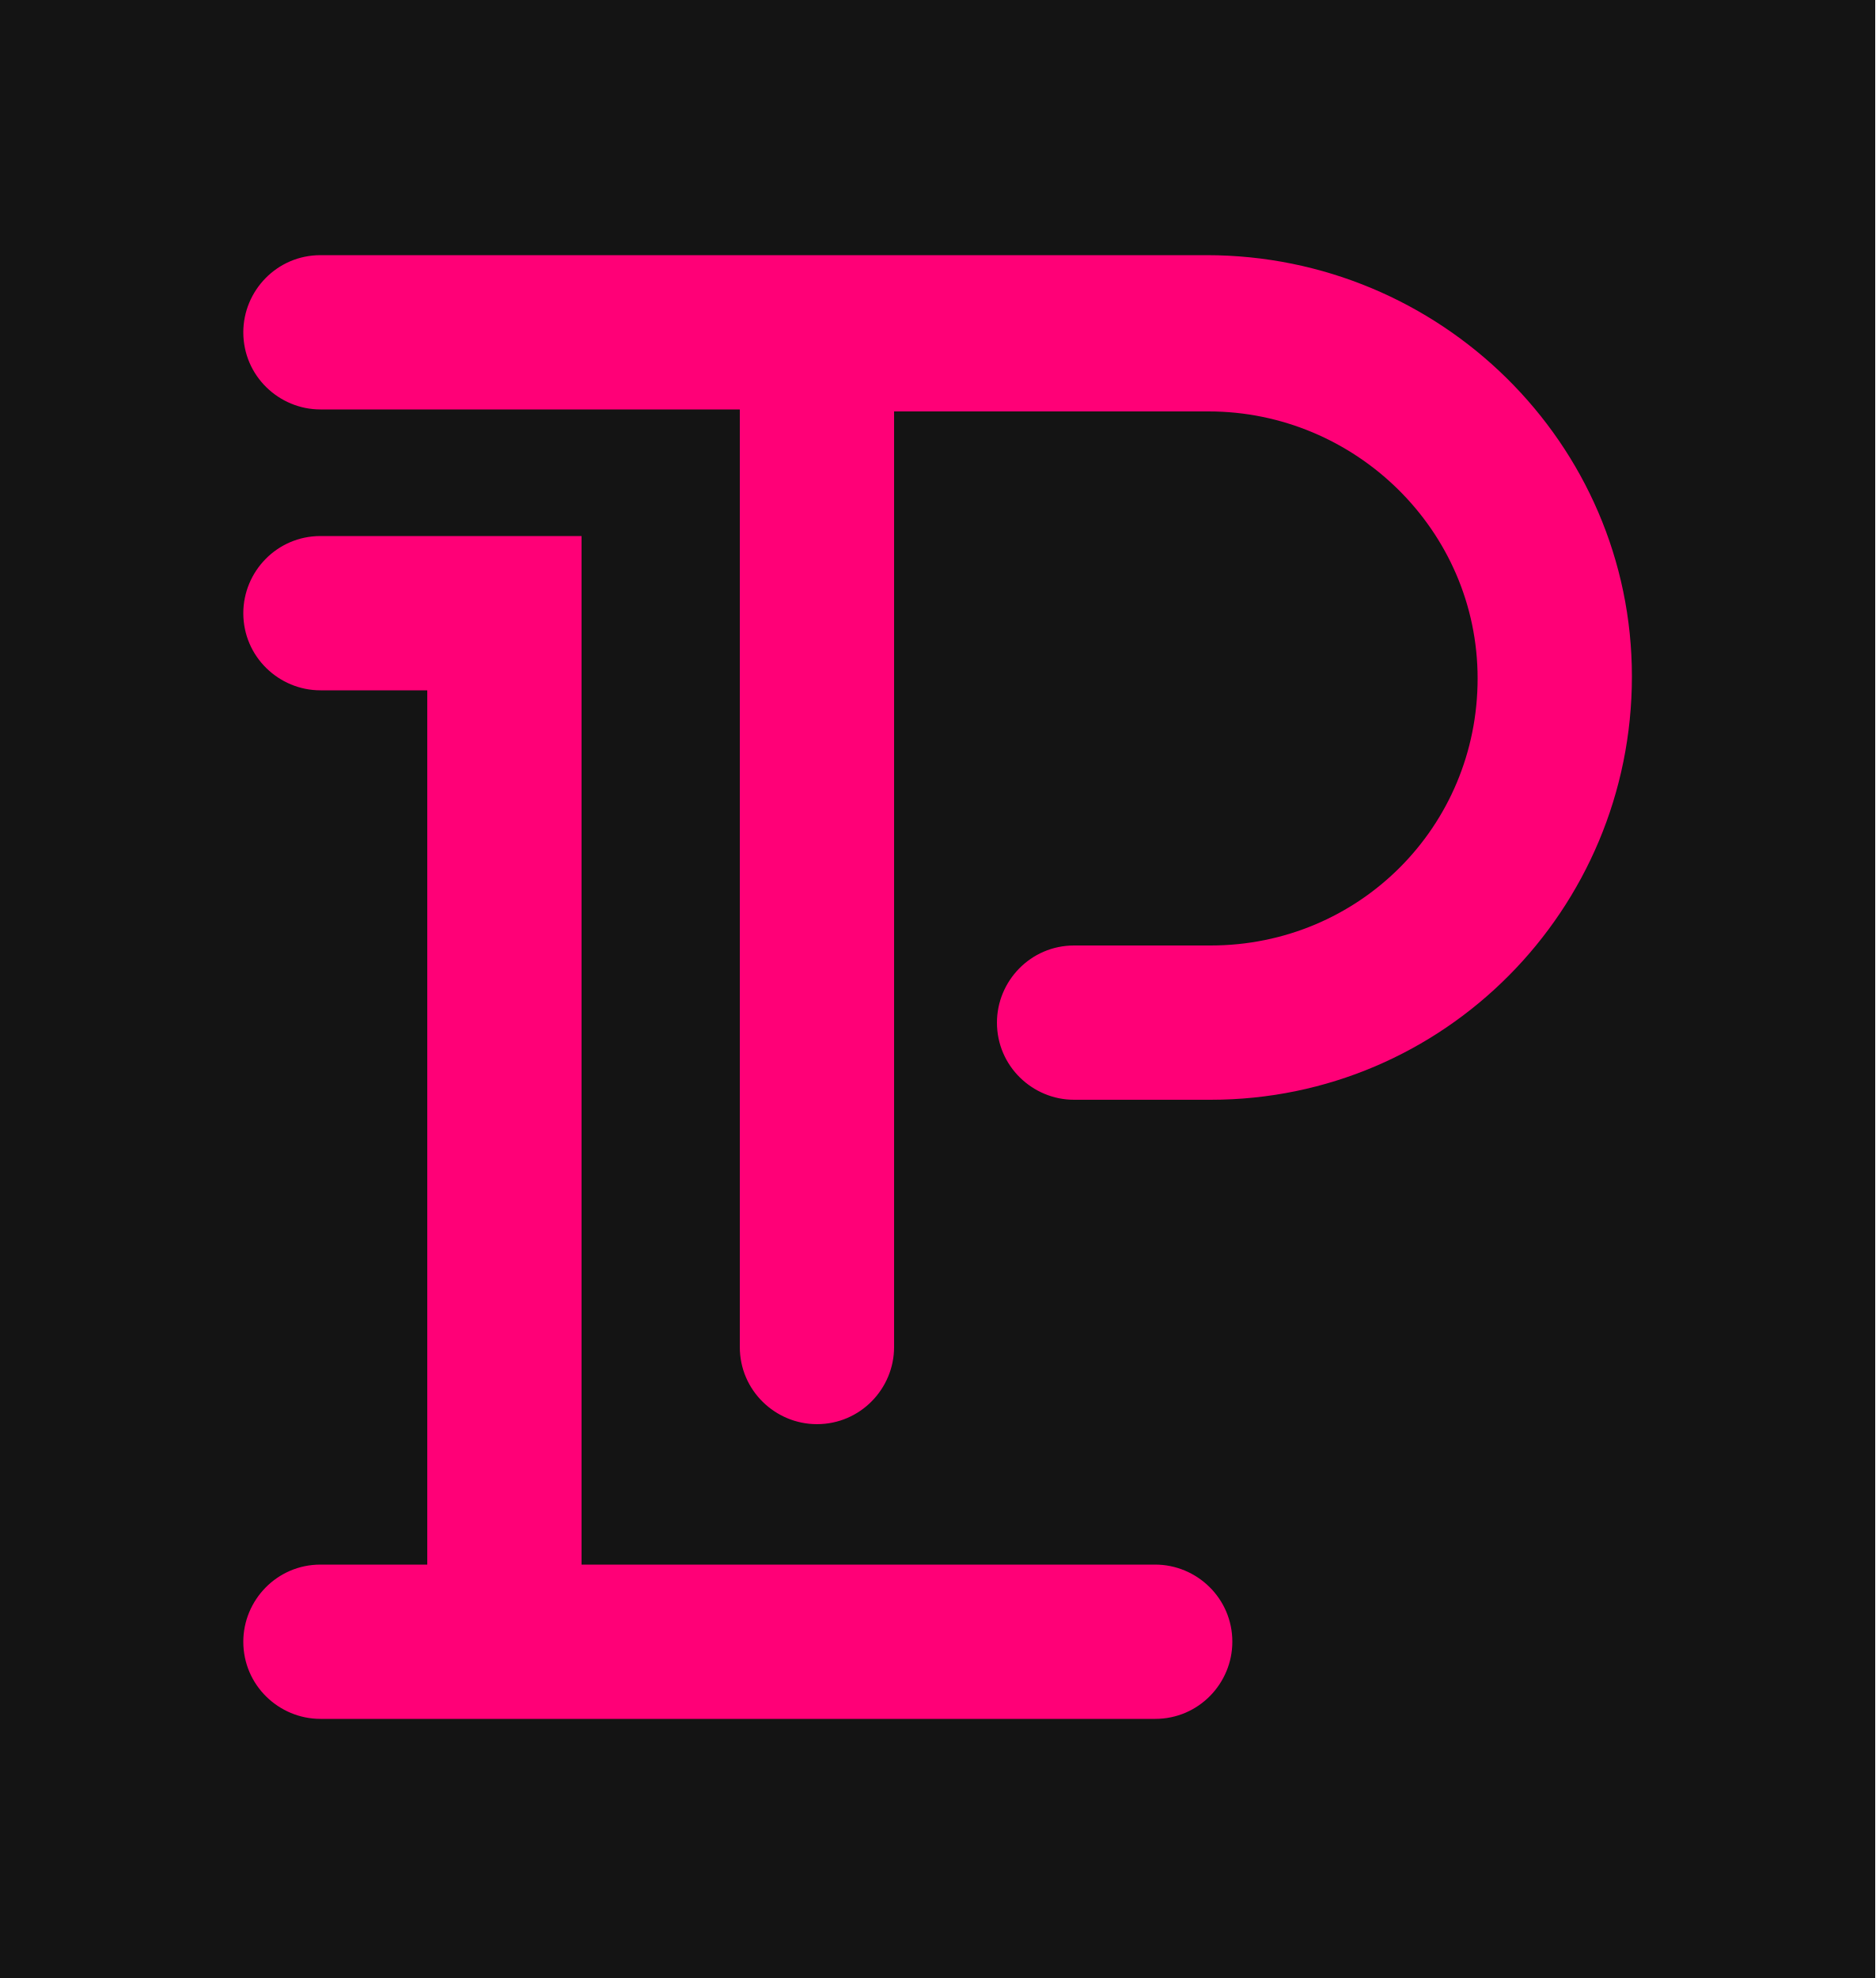
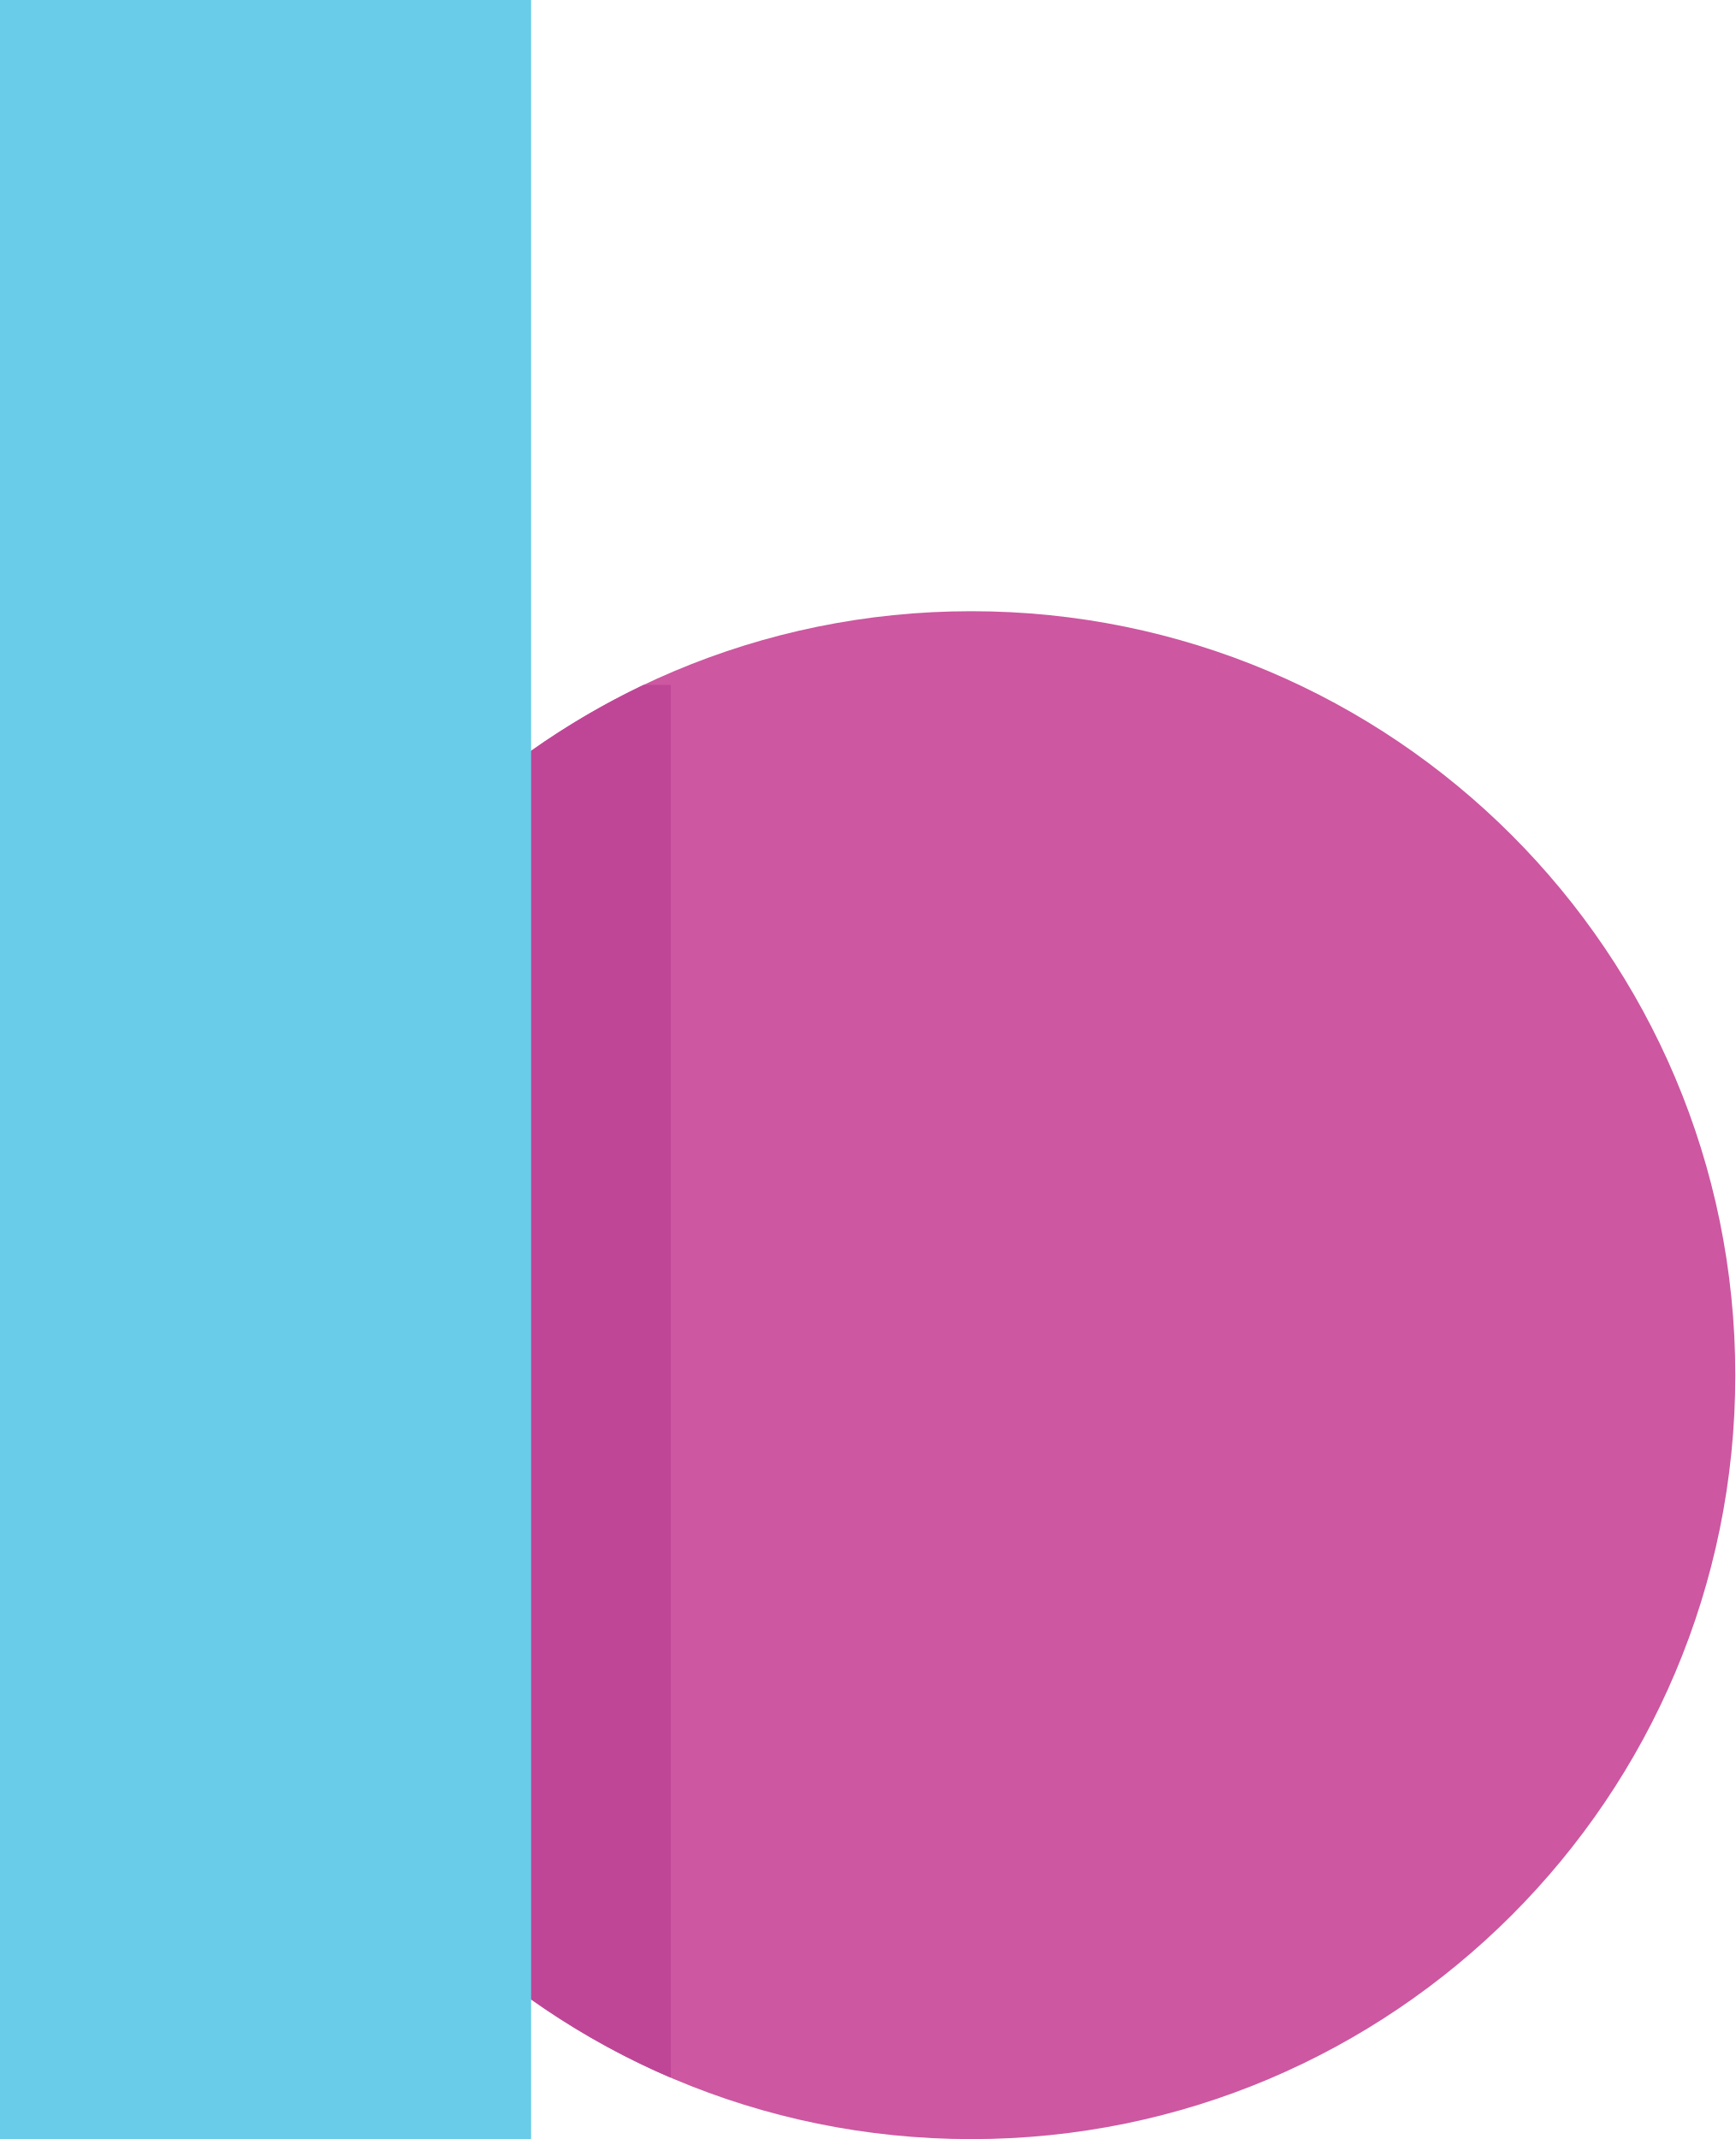
- <svg xmlns="http://www.w3.org/2000/svg" version="1.1" id="Layer_1" x="0px" y="0px" viewBox="0 0 94.8 100" style="enable-background:new 0 0 94.8 100;" xml:space="preserve">
+ <svg xmlns="http://www.w3.org/2000/svg" version="1.1" id="Layer_1" x="0px" y="0px" viewBox="0 0 148.6 183.17" style="enable-background:new 0 0 148.6 183.17;" xml:space="preserve">
  <style type="text/css">
- 	.st0{fill:#141414;}
- 	.st1{fill:#FF0077;}
+ 	.st0{fill:#CD57A0;}
+ 	.st1{fill:#BF4697;}
+ 	.st2{fill:#69CCE8;}
</style>
-   <rect class="st0" width="94.8" height="100" />
  <g>
-     <g>
-       <g>
-         <g>
-           <path class="st1" d="M29.4,35L29.4,35l0-7.9h0v0h-7.8v0h-5.4c-2.2,0-3.9,1.8-3.9,3.9v0c0,2.2,1.8,3.9,3.9,3.9h5.4v44.2h-5.4      c-2.2,0-3.9,1.8-3.9,3.9v0c0,2.2,1.8,3.9,3.9,3.9h5.4v0h7.8v0h29c2.2,0,3.9-1.8,3.9-3.9v0c0-2.2-1.8-3.9-3.9-3.9h-29V35z" />
-         </g>
-       </g>
-       <g>
-         <g>
-           <path class="st1" d="M61,12.9H45.2v0h0v0h-7.8v0H16.2c-2.2,0-3.9,1.8-3.9,3.9v0c0,2.2,1.8,3.9,3.9,3.9h21.2v47.4      c0,2.2,1.8,3.9,3.9,3.9h0c2.2,0,3.9-1.8,3.9-3.9V20.8h15.9c7.4,0,13.6,6,13.6,13.5c0,7.5-6,13.5-13.5,13.5h-6.9      c-2.2,0-3.9,1.8-3.9,3.9v0c0,2.2,1.8,3.9,3.9,3.9h6.9c11.8,0,21.3-9.6,21.3-21.4C82.5,22.4,72.8,12.9,61,12.9z" />
-         </g>
-       </g>
-     </g>
+     <circle class="st0" cx="83.18" cy="117.76" r="65.42" />
+     <path class="st1" d="M45.48,171.21c3.72,2.63,7.72,4.89,11.96,6.71V58.65h-2.33c-3.38,1.61-6.6,3.51-9.63,5.65V171.21z" />
+     <rect class="st2" width="45.48" height="183.17" />
  </g>
</svg>
